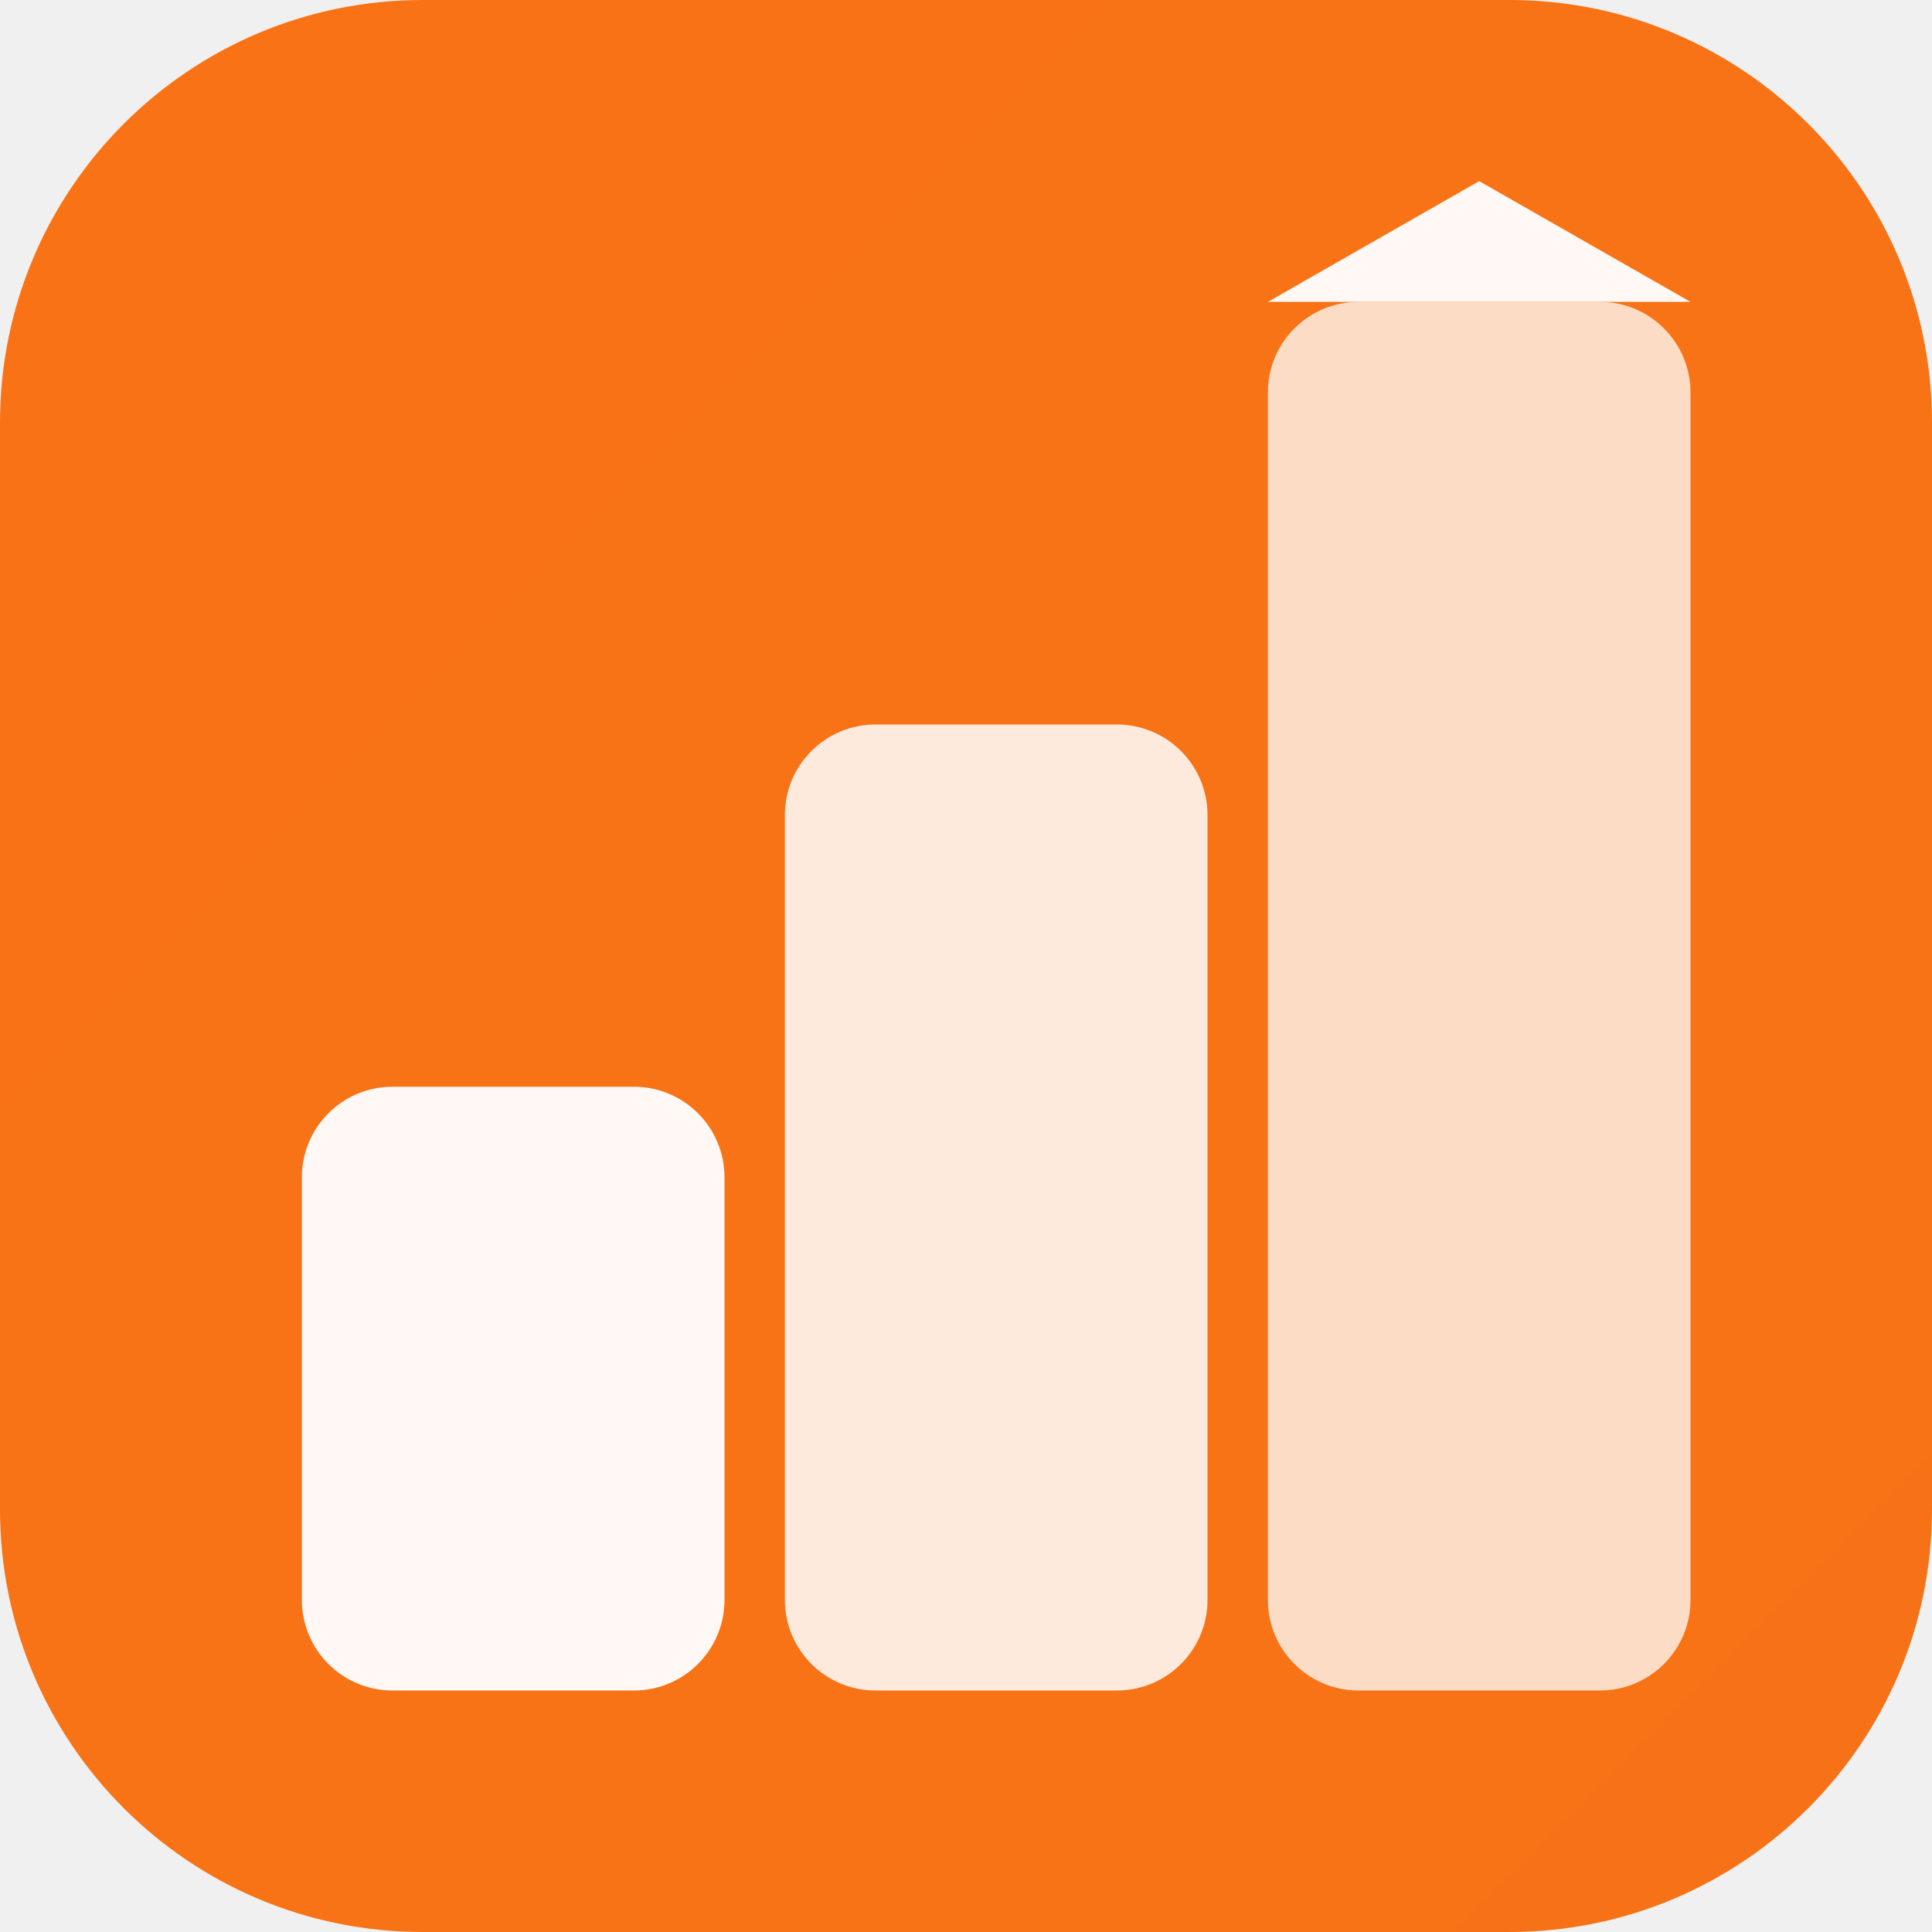
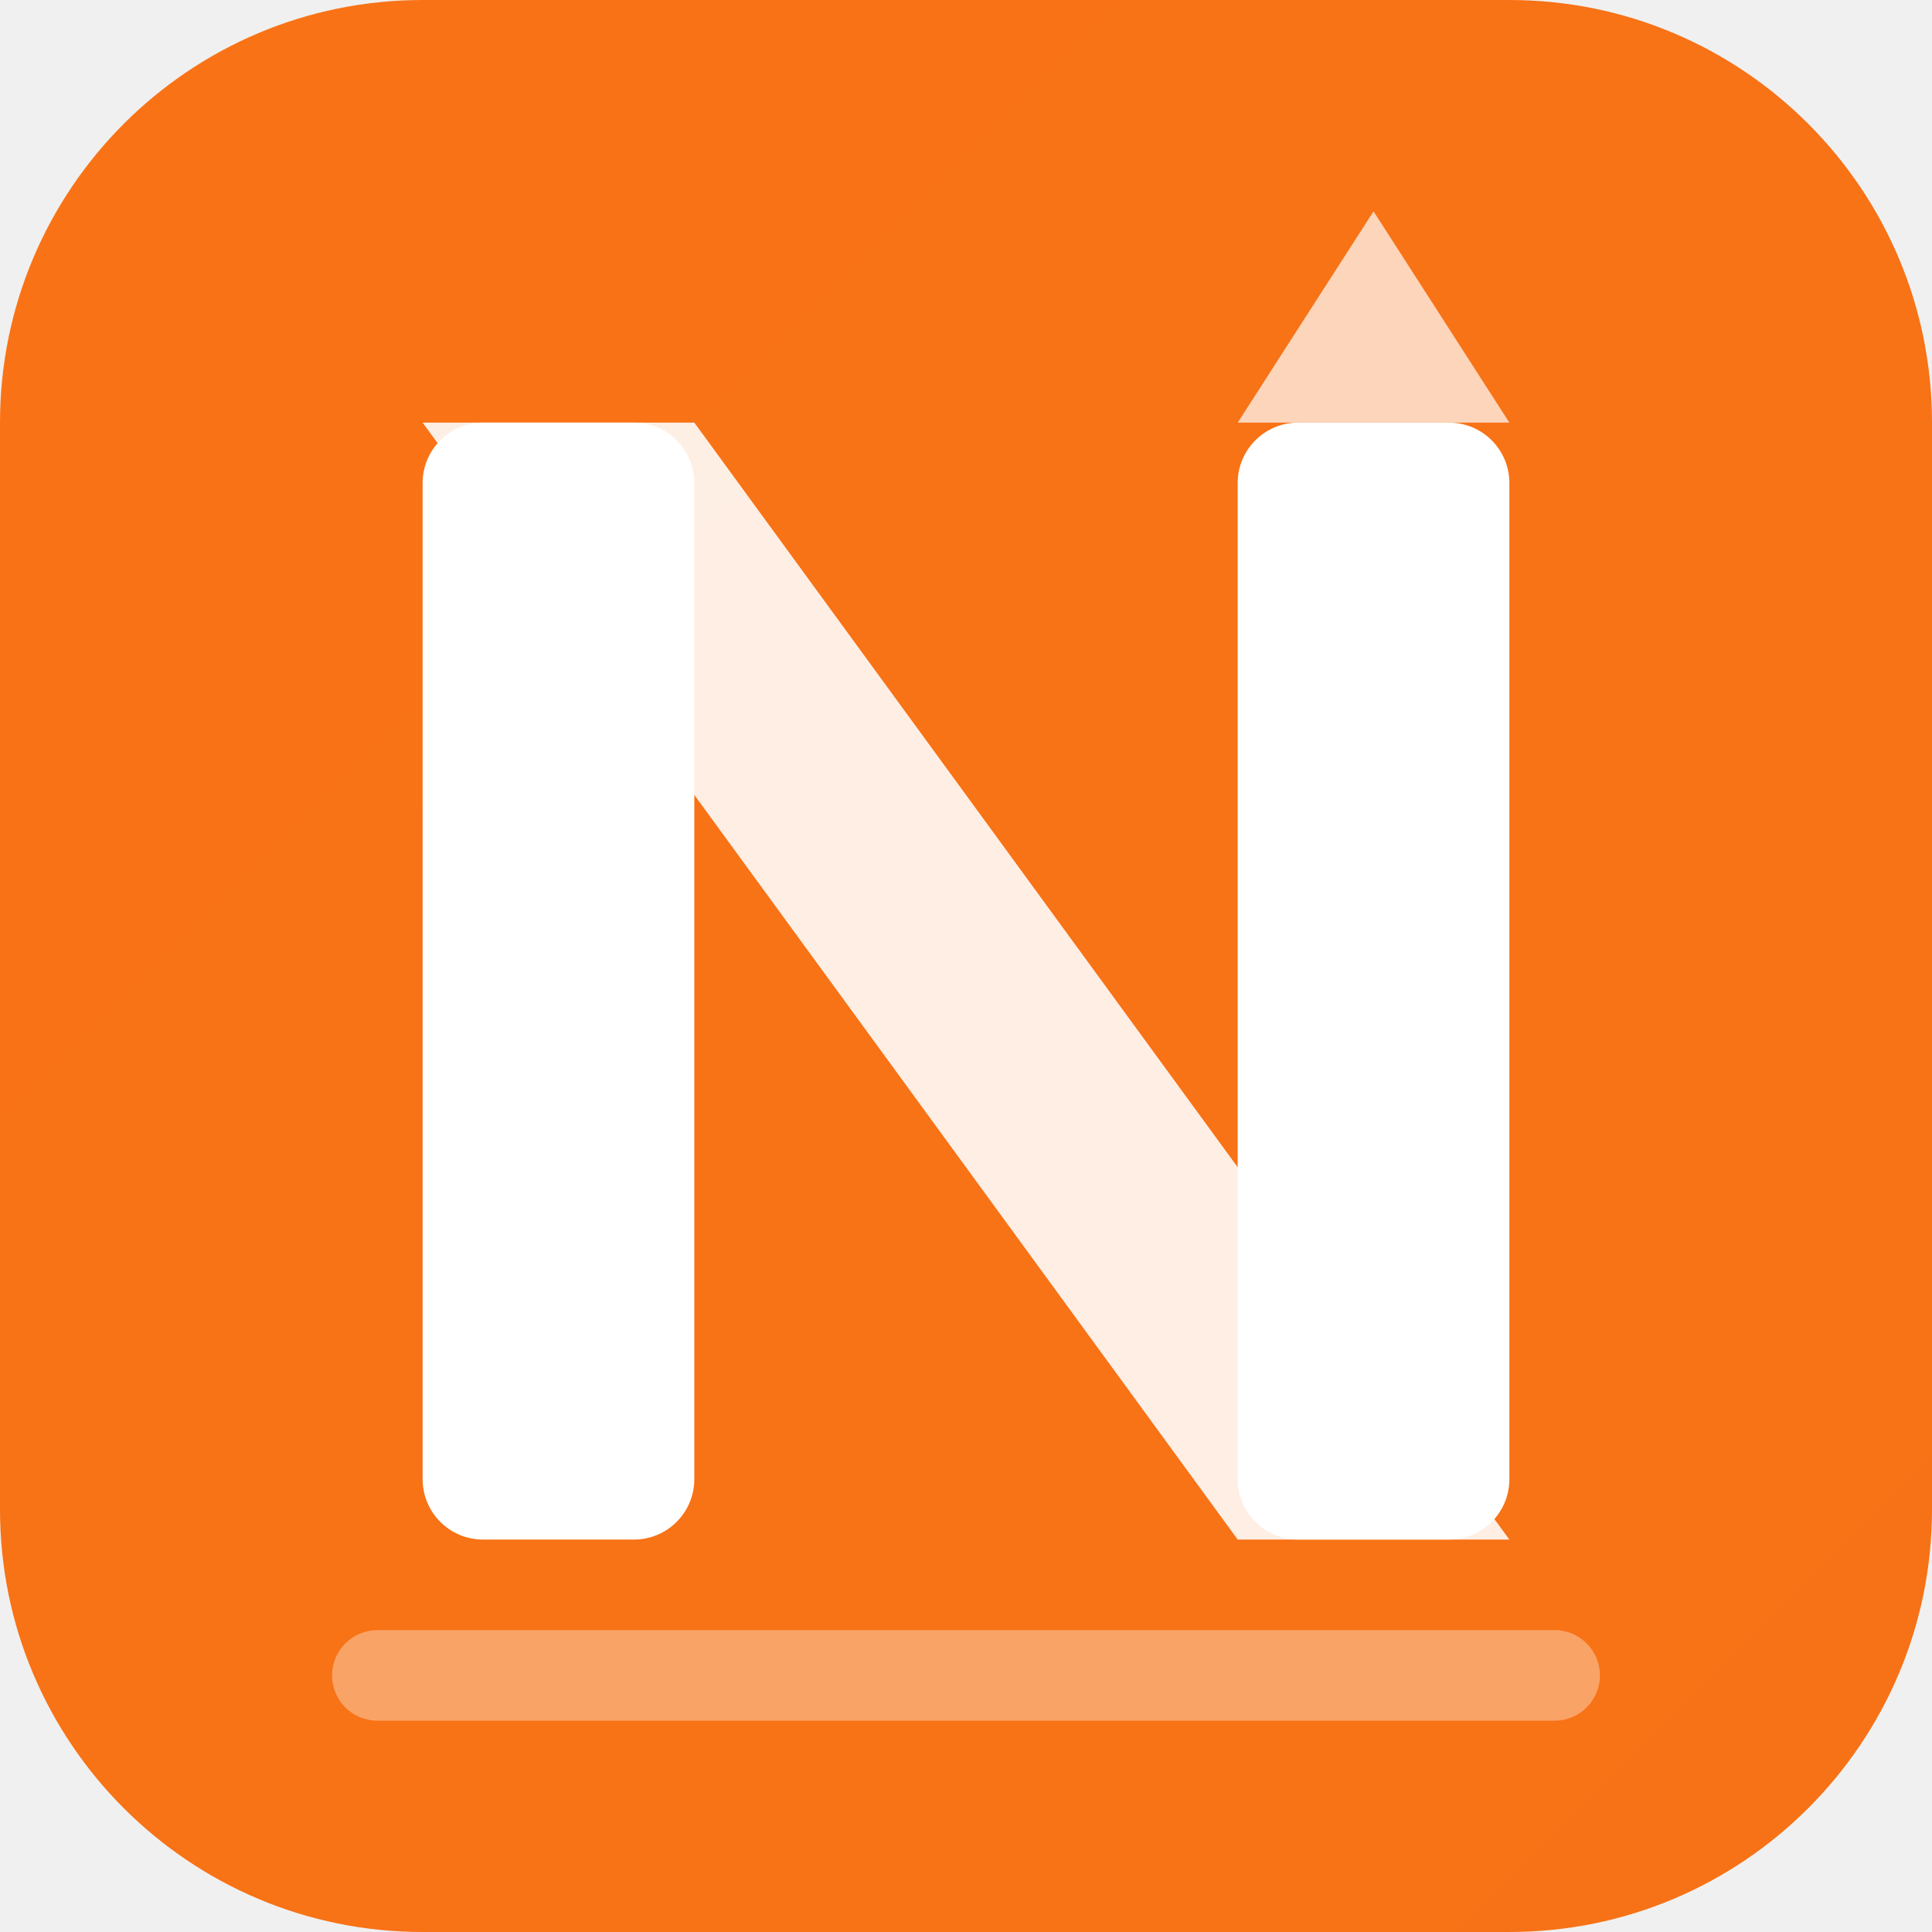
<svg xmlns="http://www.w3.org/2000/svg" viewBox="0 0 32 32">
  <rect width="32" height="32" rx="7" fill="url(#fg)" />
-   <rect x="5" y="18" width="7" height="10" rx="1.5" fill="white" opacity="0.95" />
-   <rect x="13" y="12" width="7" height="16" rx="1.5" fill="white" opacity="0.85" />
-   <rect x="21" y="5" width="7" height="23" rx="1.5" fill="white" opacity="0.75" />
-   <polygon points="24.5,3 28,5 21,5" fill="white" opacity="0.95" />
+   <rect x="7" y="7" width="4.5" height="18.5" rx="1" fill="white" />
+   <rect x="20.5" y="7" width="4.5" height="18.5" rx="1" fill="white" />
+   <polygon points="7,7 11.5,7 25,25.5 20.5,25.5" fill="white" opacity="0.88" />
+   <polygon points="20.5,7 22.75,3.5 25,7" fill="white" opacity="0.7" />
+   <rect x="5.5" y="27" width="21" height="1.5" rx="0.75" fill="white" opacity="0.35" />
  <defs>
    <linearGradient id="fg" x1="0" y1="0" x2="32" y2="32">
      <stop offset="0%" stop-color="#F97316" />
      <stop offset="100%" stop-color="#C2410C" />
    </linearGradient>
  </defs>
</svg>
